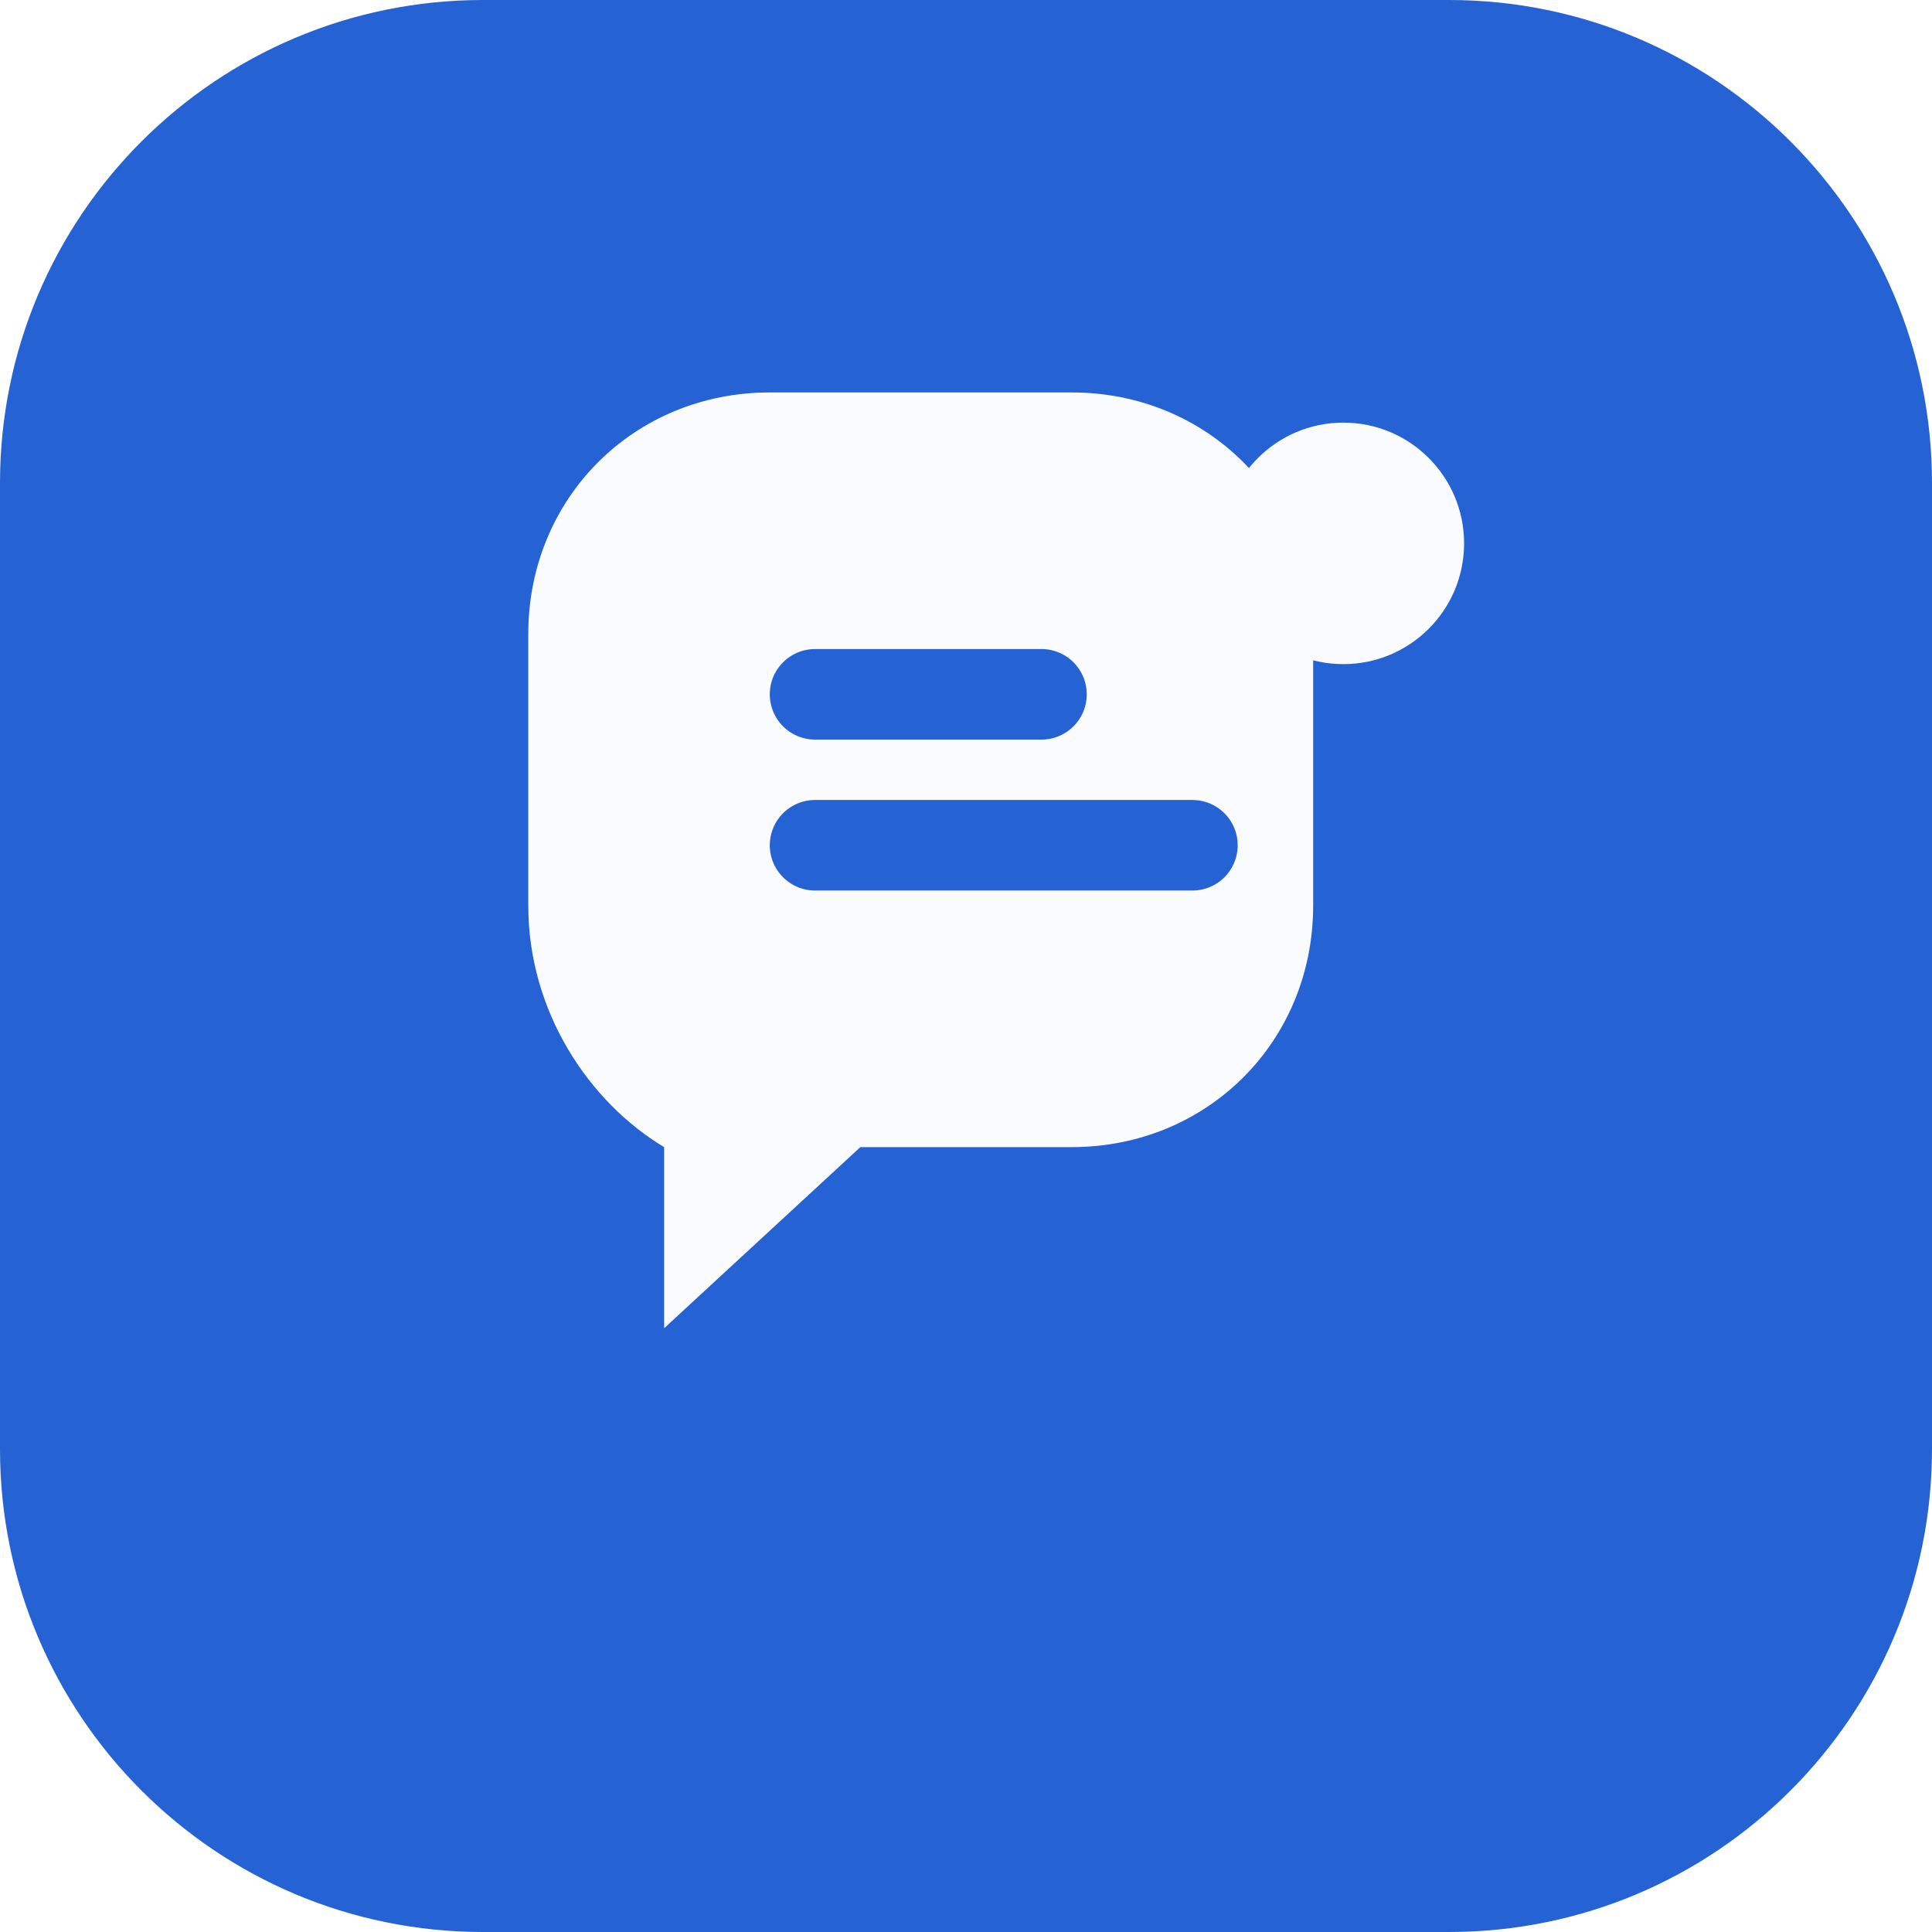
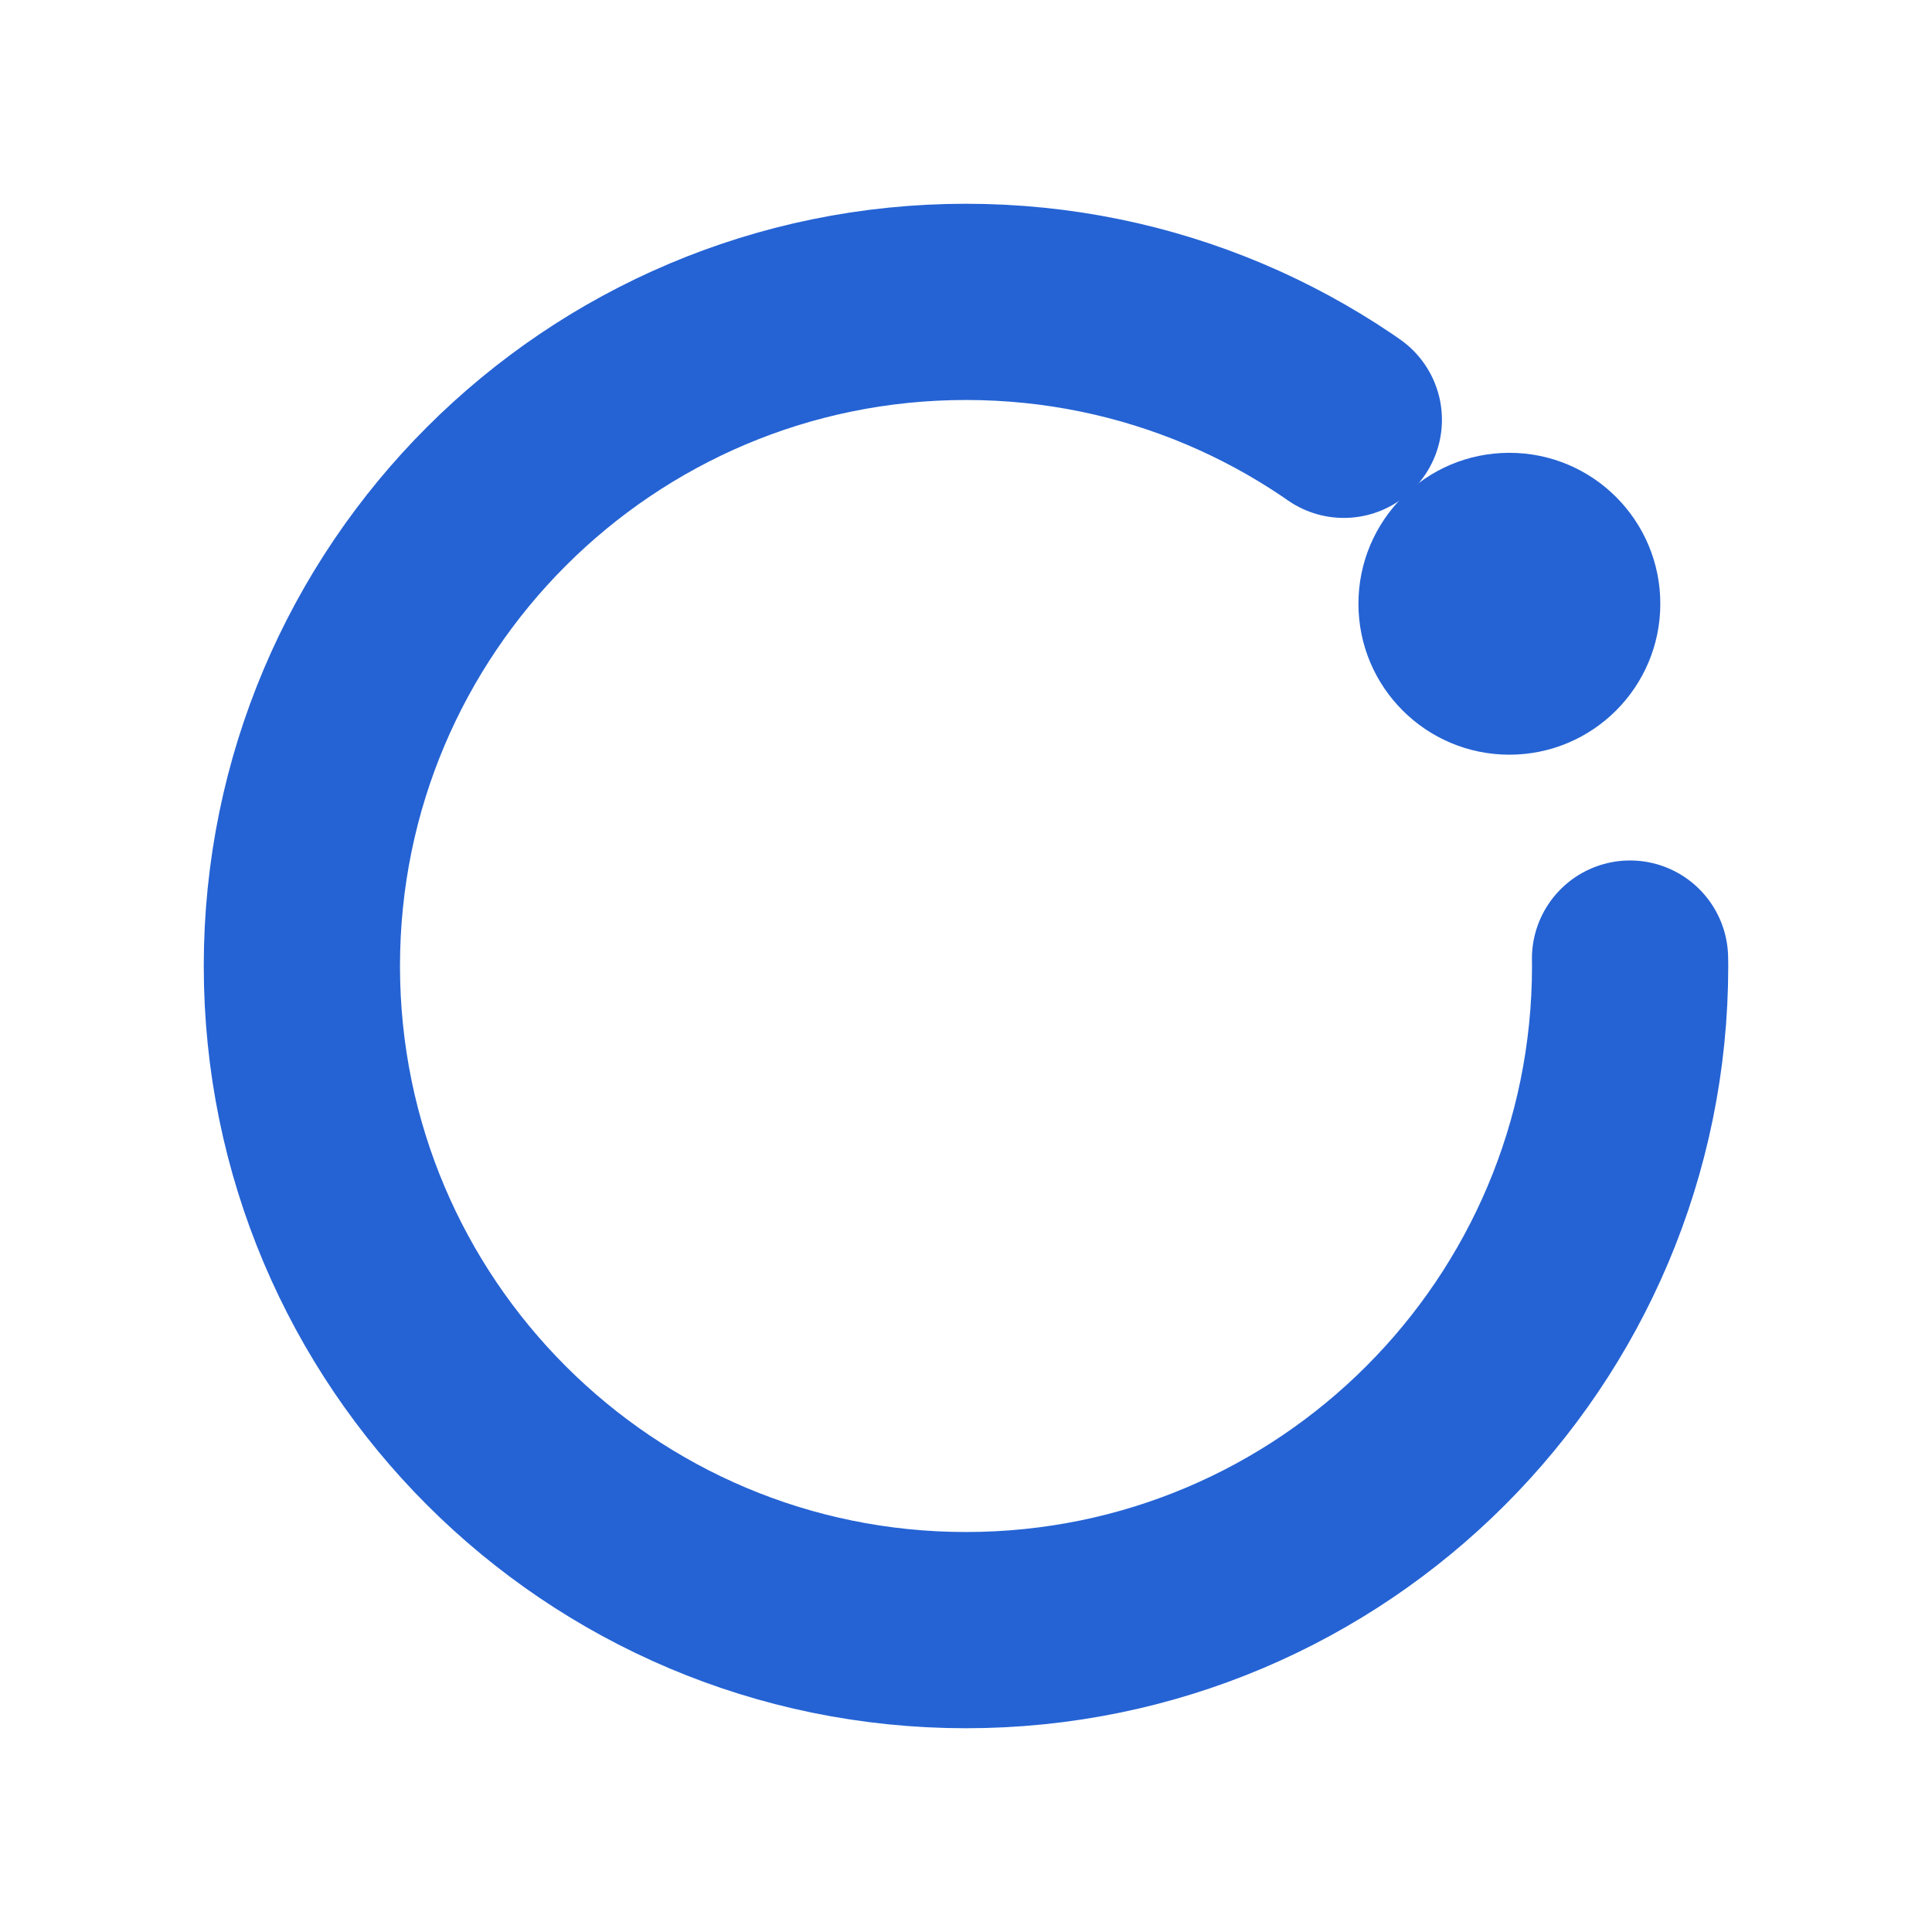
<svg xmlns="http://www.w3.org/2000/svg" viewBox="0 0 128 128" role="img" aria-labelledby="title">
-   <rect width="128" height="128" rx="32" fill="#2563D4" />
-   <path d="M35 42c0-9 7-16 16-16h20c9 0 16 7 16 16v18c0 9-7 16-16 16H57l-13 12V76c-5-3-9-9-9-16V42Z" fill="#F9FBFF" />
-   <path d="M54 46h15M54 56h25" stroke="#2563D4" stroke-width="6" stroke-linecap="round" />
-   <circle cx="89" cy="36" r="8" fill="#F9FBFF" />
+   <circle cx="64" cy="64" r="44" fill="none" stroke="#2563D4" stroke-width="13" stroke-linecap="round" stroke-dasharray="234 42" />
+   <circle cx="100" cy="40" r="10" fill="#2563D4" />
</svg>
